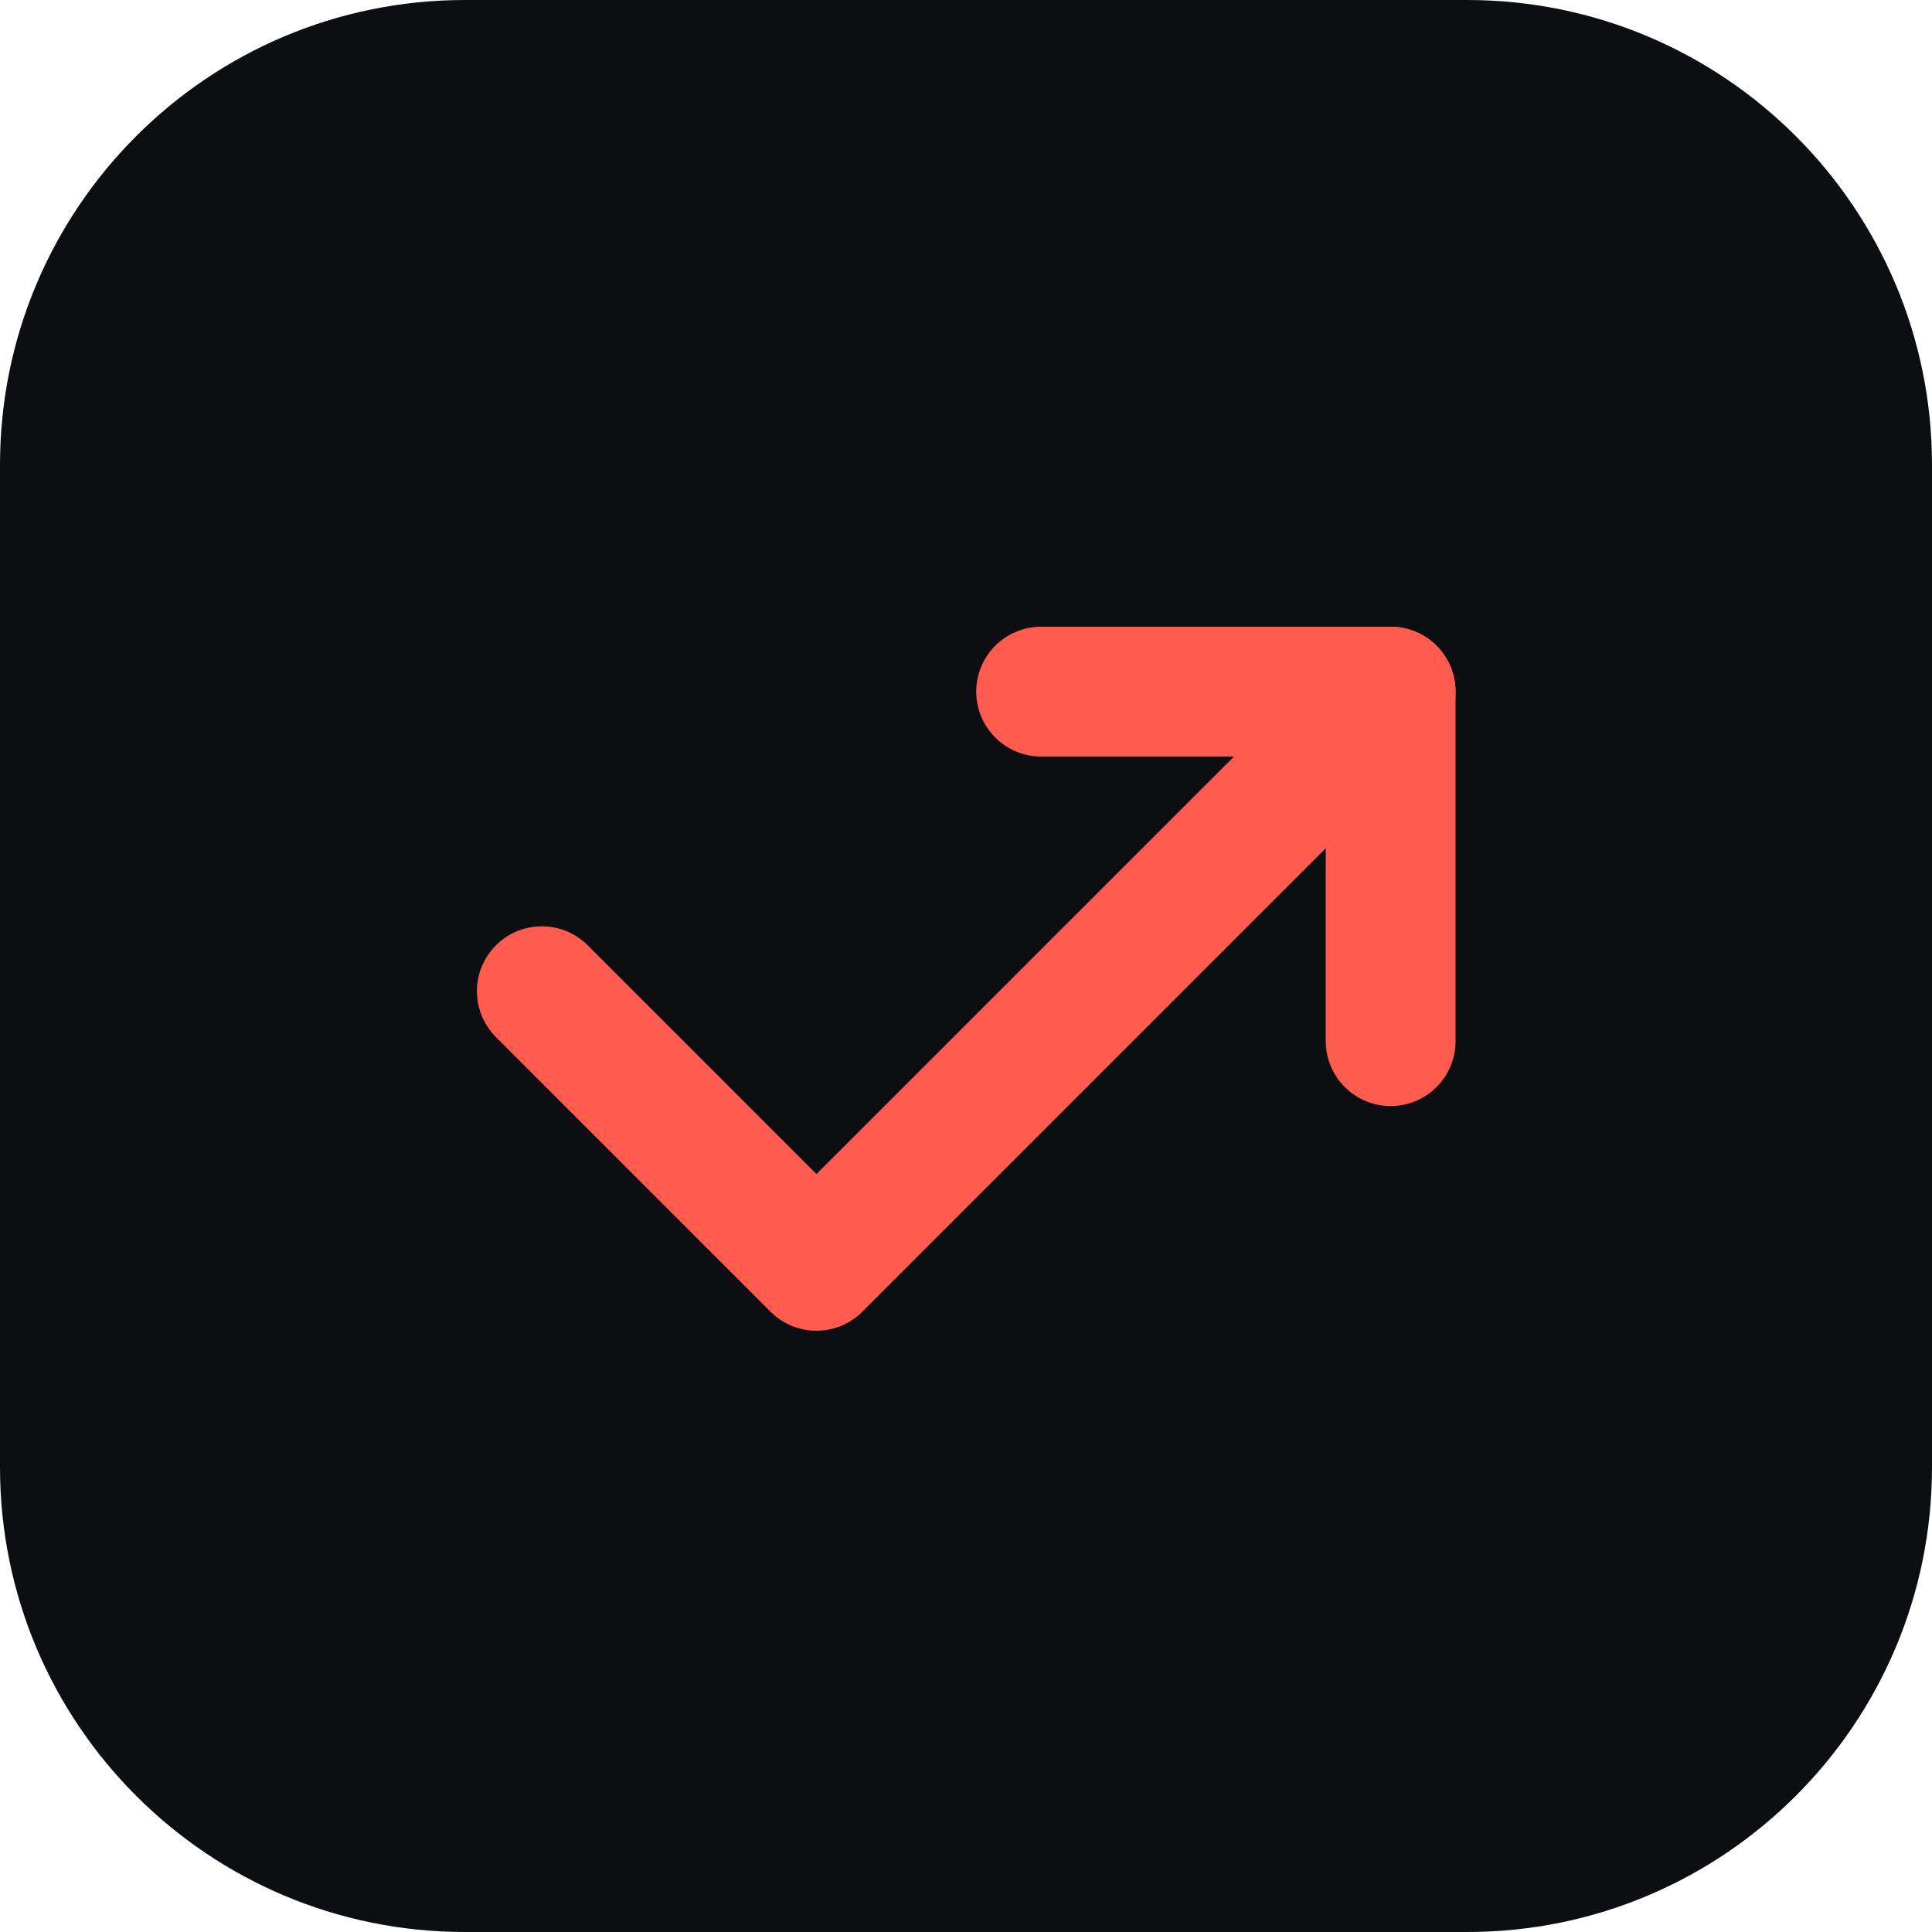
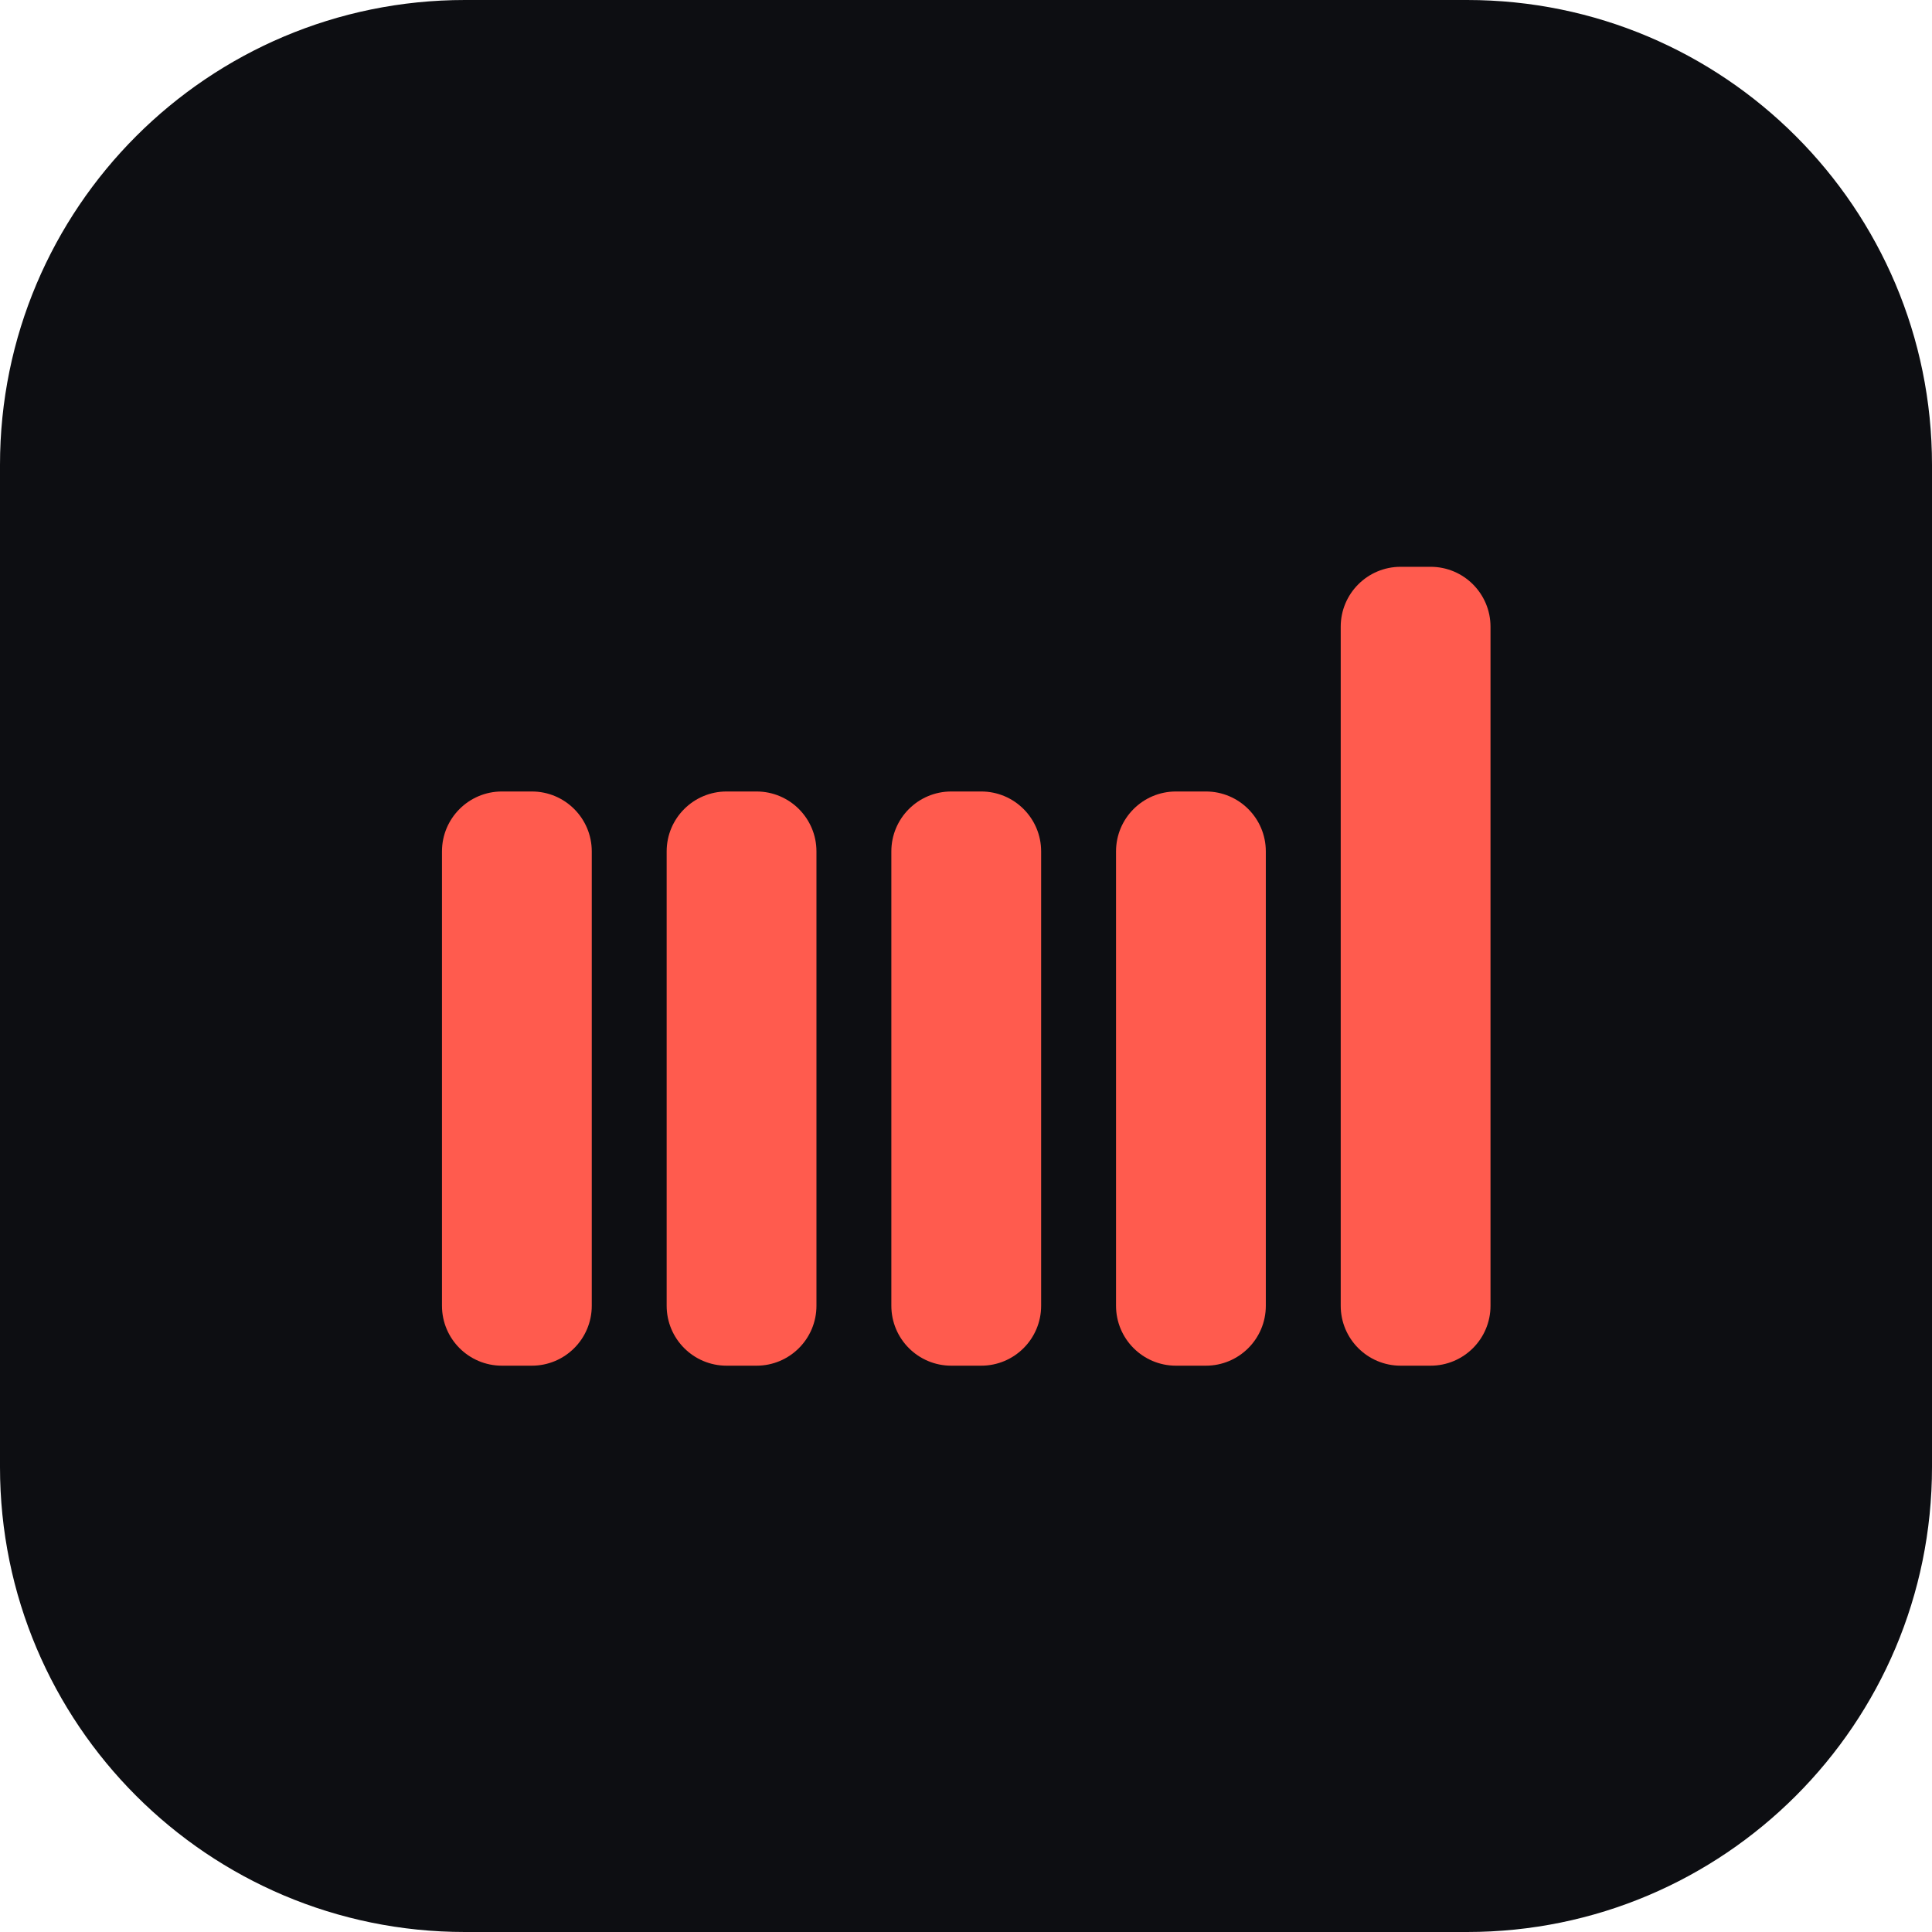
<svg xmlns="http://www.w3.org/2000/svg" viewBox="0 0 32 32">
  <rect width="32" height="32" rx="7.7" fill="#0d0e12" />
-   <g transform="translate(6.08 6.08) scale(.827)" fill="none" stroke="#ff5b4e" stroke-width="2.6" stroke-linecap="round" stroke-linejoin="round">
-     <path d="M3.5 12.5 9 18 20.5 6.5" />
-     <path d="M13.5 6.5h7v7" />
+   <g transform="translate(6.08 6.08) scale(.827)" fill="#ff5b4e">
+     <rect x="1.5" y="8.5" width="3" height="11.5" rx="1.2" />
+     <rect x="6" y="8.5" width="3" height="11.5" rx="1.2" />
+     <rect x="10.5" y="8.5" width="3" height="11.5" rx="1.2" />
+     <rect x="15" y="8.5" width="3" height="11.5" rx="1.2" />
+     <rect x="19.5" y="4" width="3" height="16" rx="1.2" />
  </g>
</svg>
